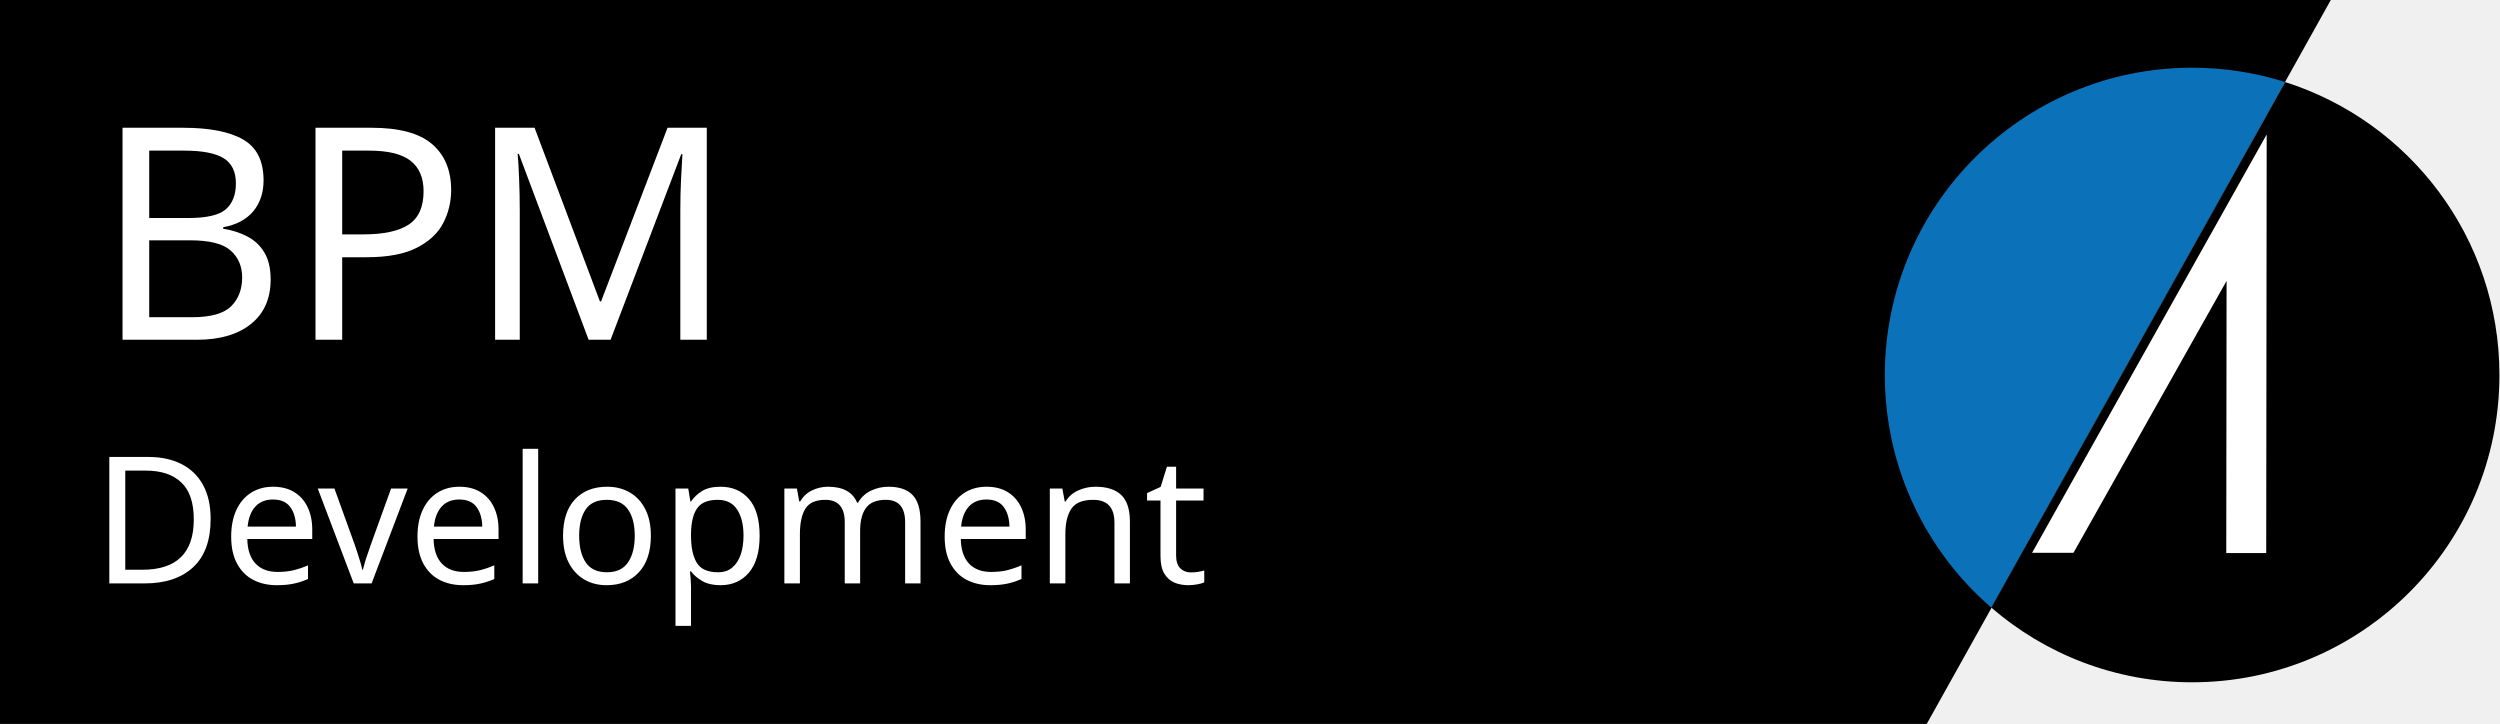
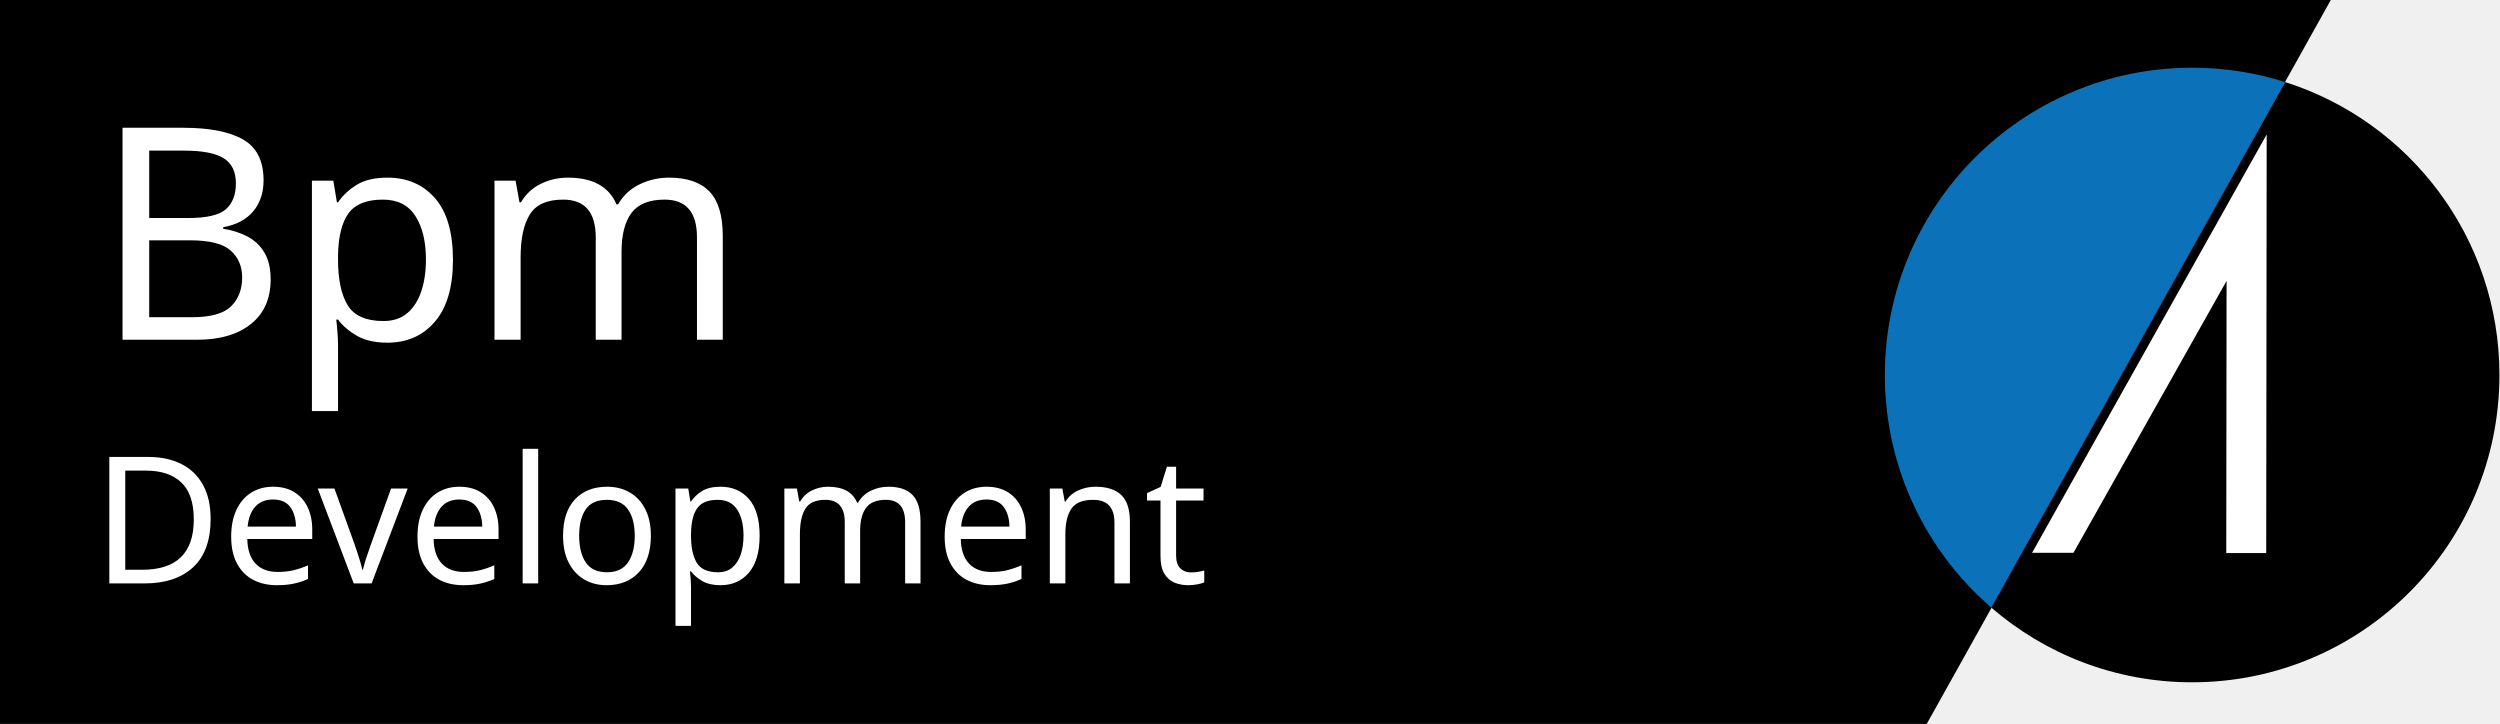
<svg xmlns="http://www.w3.org/2000/svg" id="Layer_1" viewBox="0 0 480 139">
  <style>.st0{fill:none}.st1{fill:#fff}.st2{font-family:'Raleway-Thin'}.st6{fill:none;stroke:#000;stroke-width:3;stroke-miterlimit:10}</style>
  <path d="M448.07-1l-9.62 17.24-8.36 14.96L369.93 139H-1V-1z" />
  <path class="st0" d="M-1 139h479.92v.01H-1z" />
-   <text transform="translate(17.994 65.233)" class="st1 st2" font-size="57">BPM</text>
+   <text transform="translate(17.994 65.233)" class="st1 st2" font-size="57">Bpm</text>
  <text transform="translate(17.692 112.015)" class="st1 st2" font-size="34">Development</text>
  <path class="st0" d="M382.44 116.43l47.65-85.23 8.36-14.96M369.83 139l-.01.01L362 153" />
  <path d="M438.76 15.76l-56.42 100.91c-12.52-10.83-20.45-26.82-20.45-44.67 0-32.58 26.42-59 59-59 6.23 0 12.24.97 17.87 2.76z" fill="#0b72b9" />
  <path d="M479.89 72c0 32.58-26.42 59-59 59-14.73 0-28.21-5.4-38.55-14.33l56.42-100.91c23.85 7.57 41.13 29.89 41.13 56.24z" />
  <g id="Group_186" transform="translate(30.153 11.413)">
    <g id="Group_185">
      <g id="Words">
        <path id="Path_59" class="st1" d="M405.05 14.4l-.09 80.38-7.67-.01.06-52.25-29.4 52.21-7.94-.01 45.04-80.32z" />
      </g>
    </g>
  </g>
  <path class="st0" d="M457-17l-8.93 16-9.62 17.24-8.36 14.96L369.93 139l-.01.01L361 155" />
</svg>
